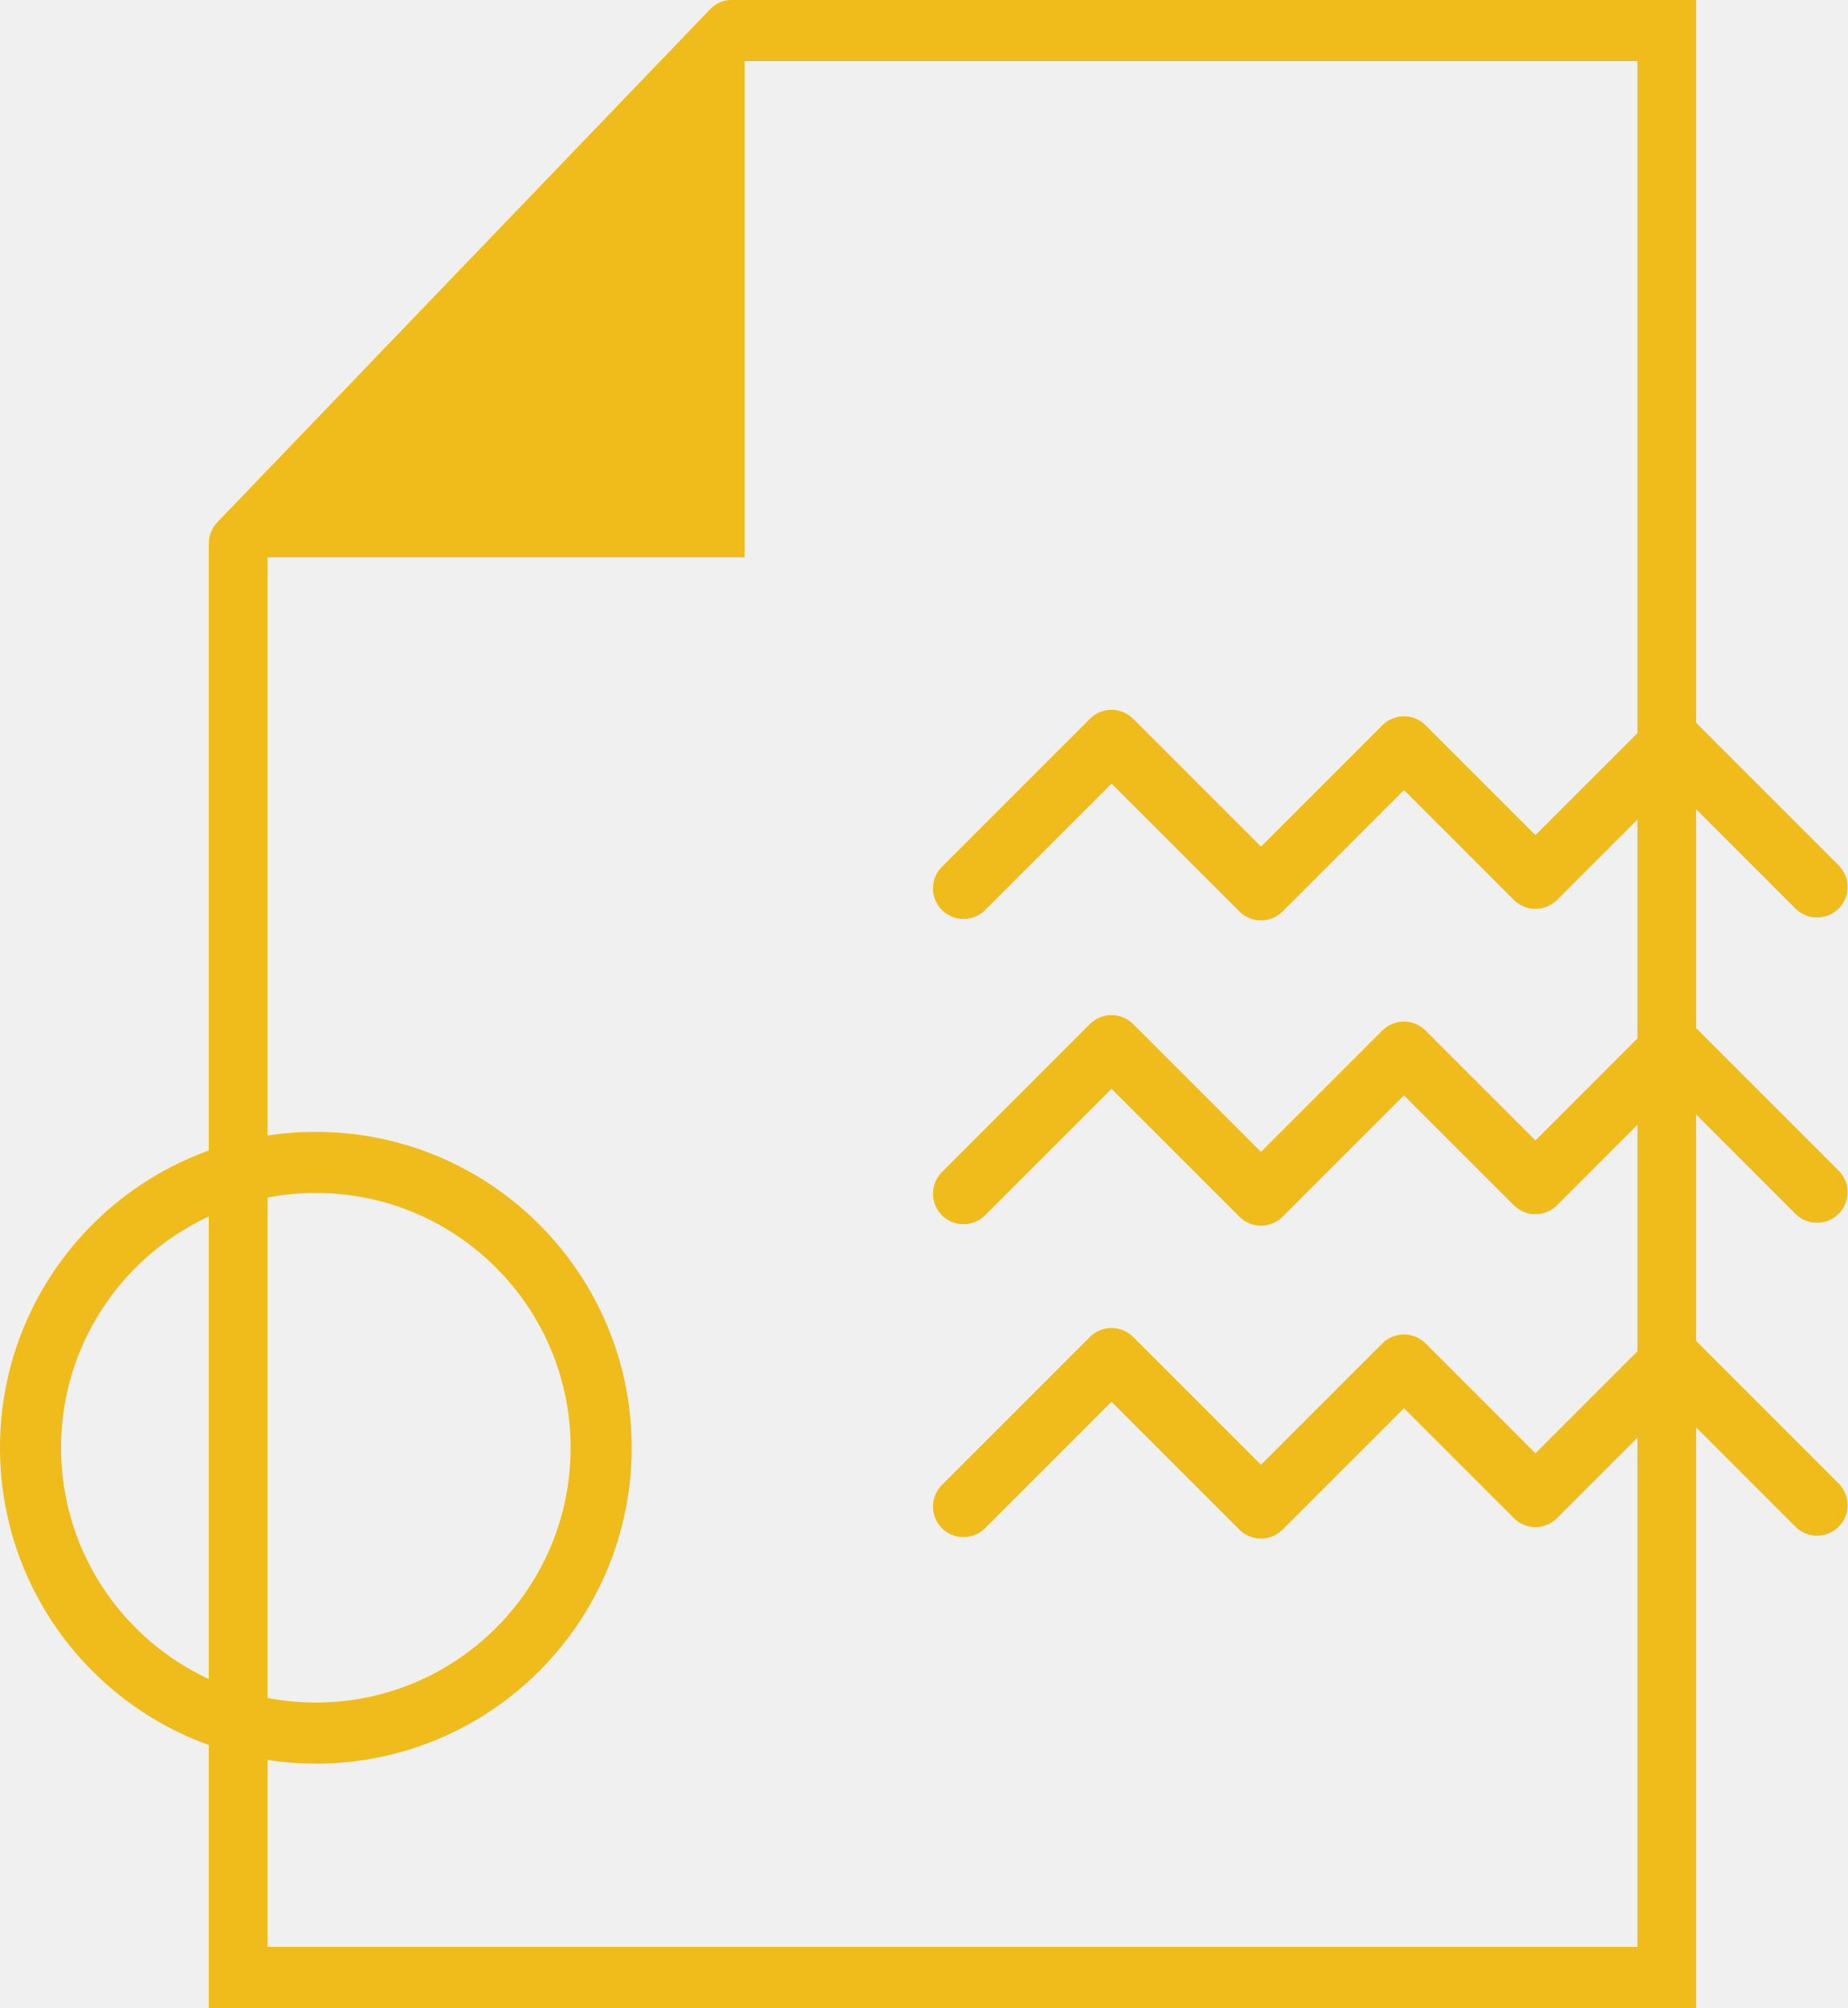
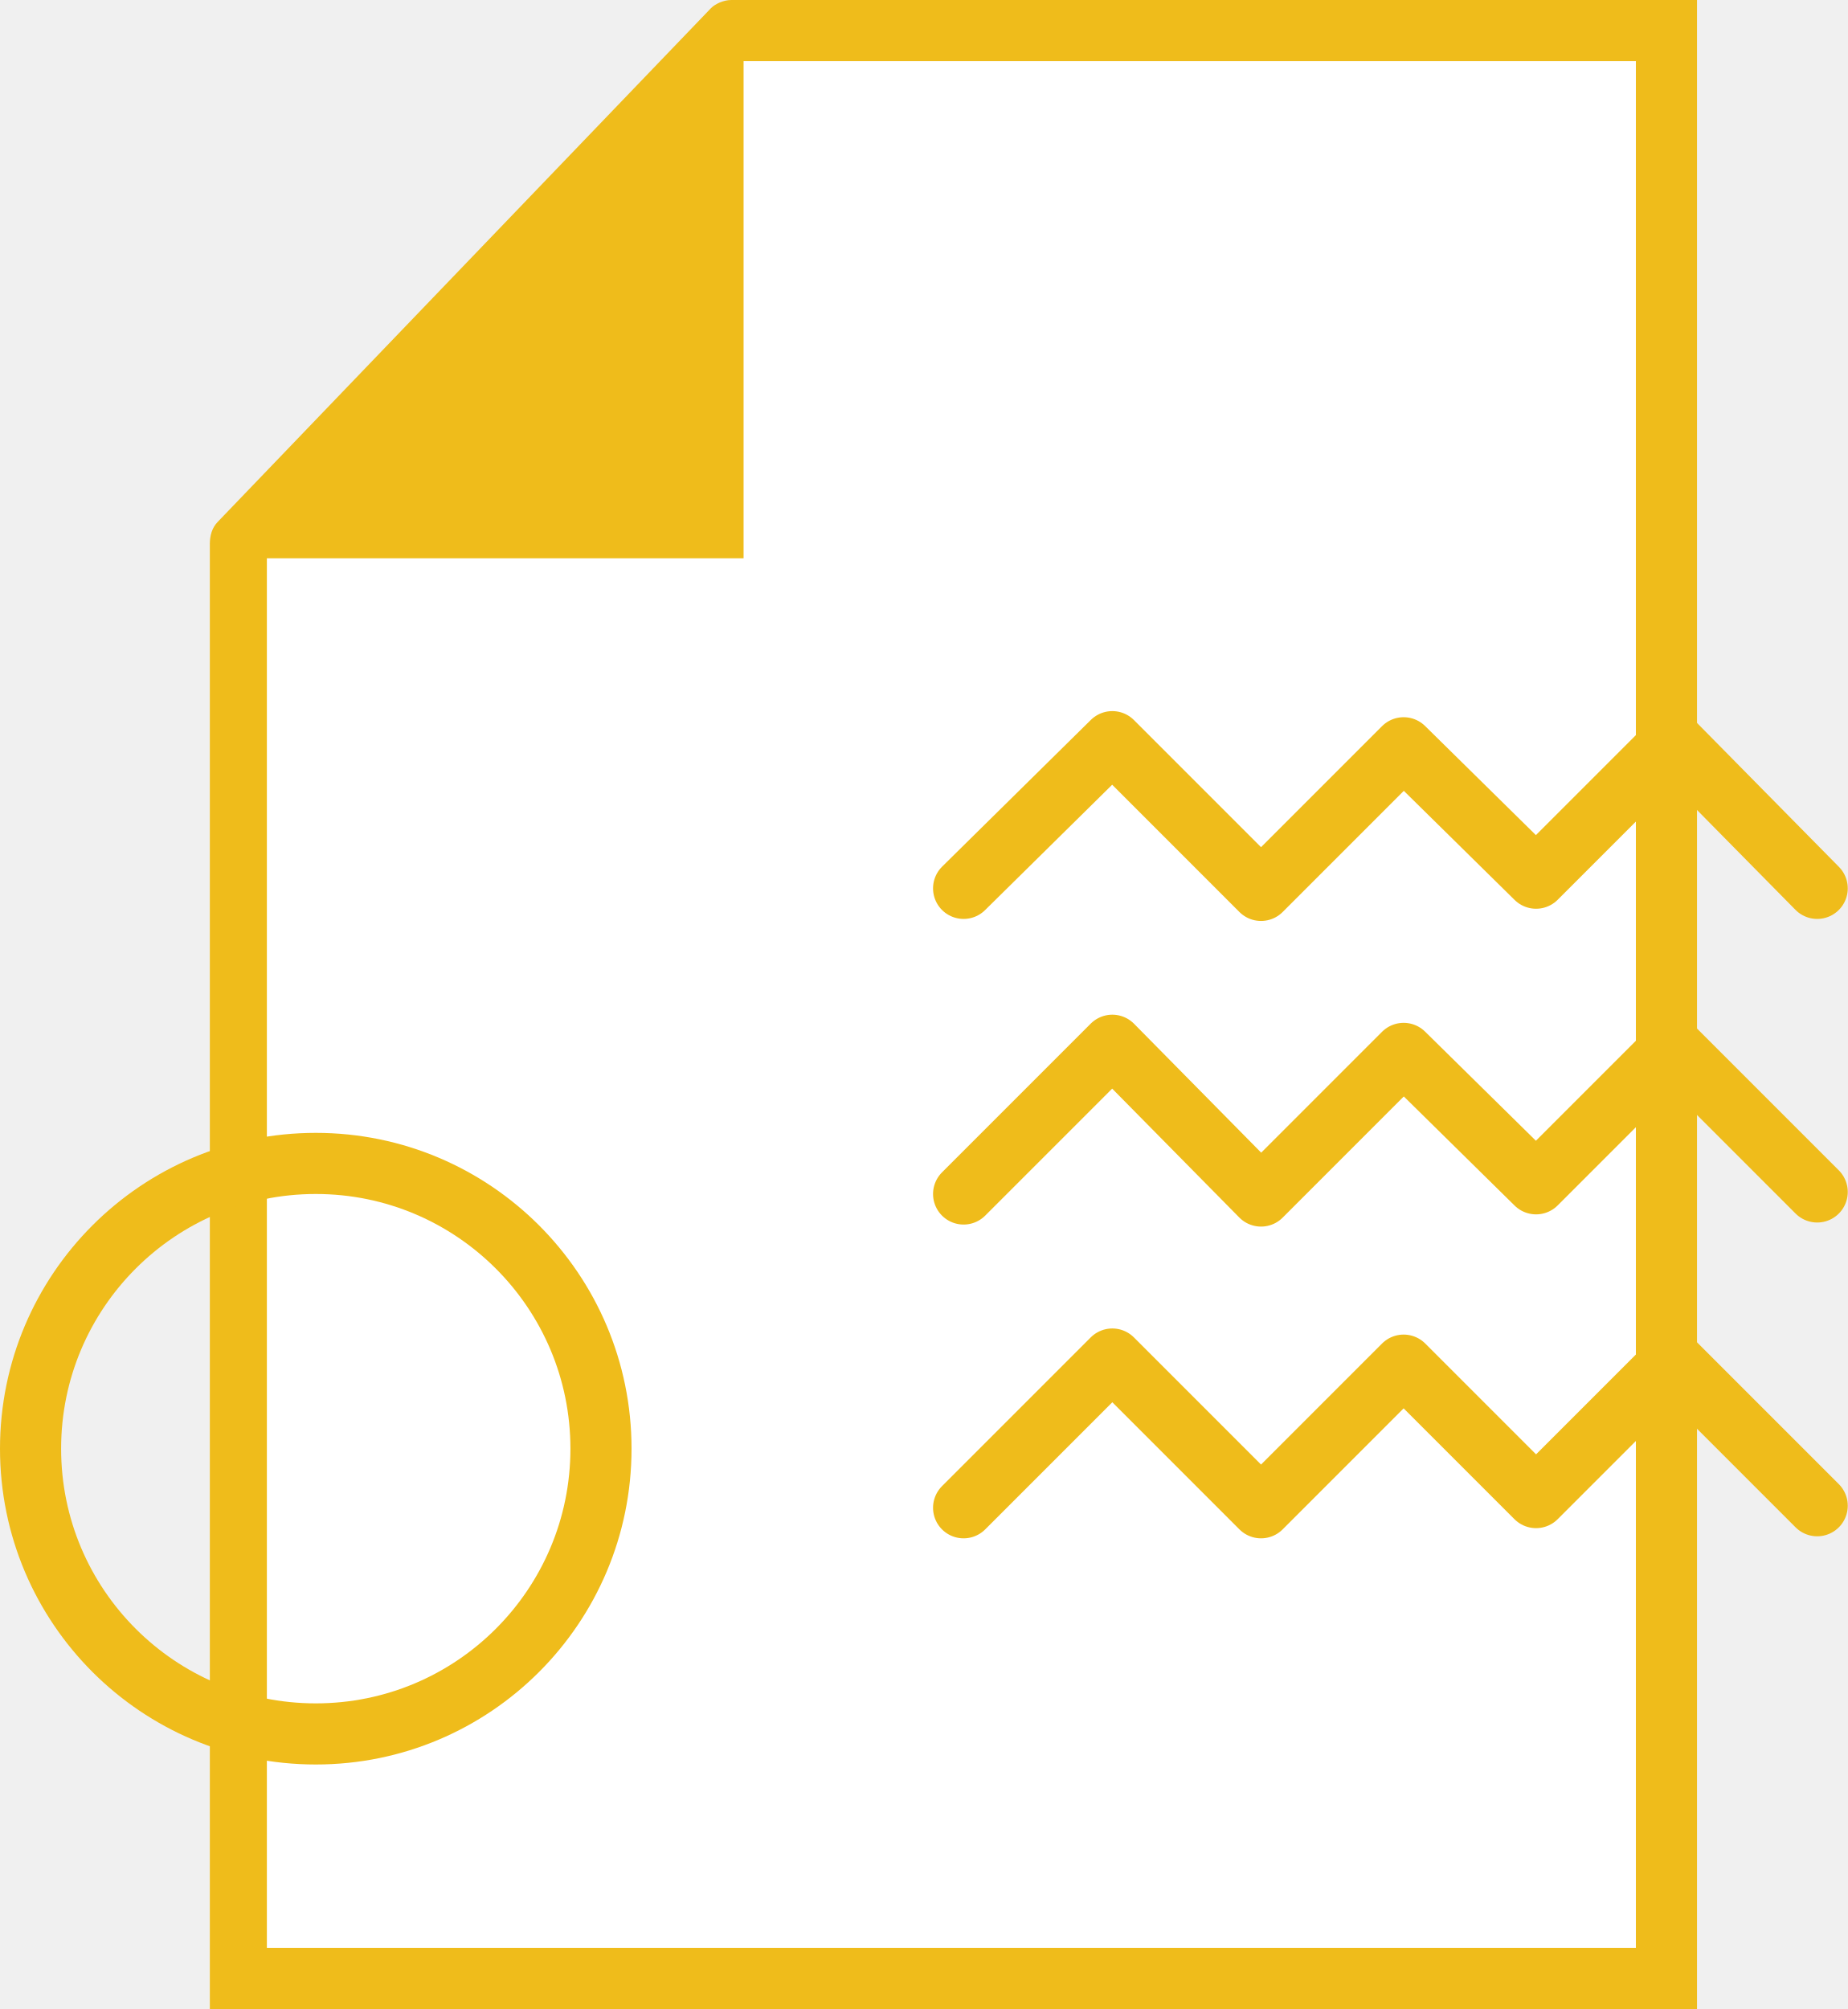
- <svg xmlns="http://www.w3.org/2000/svg" version="1.1" x="0px" y="0px" viewBox="0 0 90.733 98.601" style="enable-background:new 0 0 90.733 98.601;" xml:space="preserve">
+ <svg xmlns="http://www.w3.org/2000/svg" version="1.1" id="Layer_1" x="0px" y="0px" viewBox="0 0 90.7 98.6" style="enable-background:new 0 0 90.7 98.6;" xml:space="preserve">
+   <style type="text/css">
+ 	.st0{fill:#FFFFFF;}
+ 	.st1{fill:none;stroke:#EFBC1B;stroke-width:3;stroke-linecap:round;stroke-linejoin:round;stroke-miterlimit:10;}
+ 	.st2{fill:#EFBC1B;}
+ 	.st3{fill:none;stroke:#EFBC1B;stroke-width:3;stroke-miterlimit:10;}
+ </style>
  <g id="print">
    <g>
-       <polyline style="fill:none;stroke:#EFBC1B;stroke-width:3;stroke-linecap:round;stroke-linejoin:round;stroke-miterlimit:10;" points="    47.317,43.624 54.586,36.355 61.925,43.694 68.946,36.673 75.403,43.13 82.106,36.426 89.233,43.553   " />
-       <polyline style="fill:none;stroke:#EFBC1B;stroke-width:3;stroke-linecap:round;stroke-linejoin:round;stroke-miterlimit:10;" points="    47.317,58.614 54.586,51.346 61.925,58.685 68.946,51.664 75.403,58.121 82.106,51.417 89.233,58.544   " />
-       <polyline style="fill:none;stroke:#EFBC1B;stroke-width:3;stroke-linecap:round;stroke-linejoin:round;stroke-miterlimit:10;" points="    47.317,73.979 54.586,66.71 61.925,74.049 68.946,67.028 75.403,73.485 82.106,66.781 89.233,73.908   " />
-       <path style="fill:#EFBC1B;" d="M83.295,0H35.909c-0.383,0-0.75,0.158-1.02,0.439L10.675,25.642    c-0.27,0.281-0.422,0.663-0.422,1.061v71.898h73.042V0z M80.412,95.601H13.137V27.323l0.008-0.008v0.053h23.421V3.002h-0.061    L36.507,3h43.905V95.601z" />
-       <circle style="fill:none;stroke:#EFBC1B;stroke-width:3;stroke-miterlimit:10;" cx="15.511" cy="71.091" r="14.011" />
+       <polygon class="st0" points="35.9,3 36.2,26.9 12.7,26.9 12.7,95.6 81.3,95.6 81.6,3   " />
+       <polyline class="st1" points="47.3,43.6 54.6,36.4 61.9,43.7 68.9,36.7 75.4,43.1 82.1,36.4 89.2,43.6   " />
+       <polyline class="st1" points="47.3,58.6 54.6,51.3 61.9,58.7 68.9,51.7 75.4,58.1 82.1,51.4 89.2,58.5   " />
+       <polyline class="st1" points="47.3,74 54.6,66.7 61.9,74 68.9,67 75.4,73.5 82.1,66.8 89.2,73.9   " />
+       <path class="st2" d="M83.3,0H35.9c-0.4,0-0.8,0.2-1,0.4L10.7,25.6c-0.3,0.3-0.4,0.7-0.4,1.1v71.9h73V0z M80.4,95.6H13.1V27.3l0,0    v0.1h23.4V3h-0.1l0,0h43.9V95.6z" />
+       <circle class="st3" cx="15.5" cy="71.1" r="14" />
    </g>
  </g>
-   <g id="Layer_1">
+   <g id="Layer_1_1_">
</g>
</svg>
